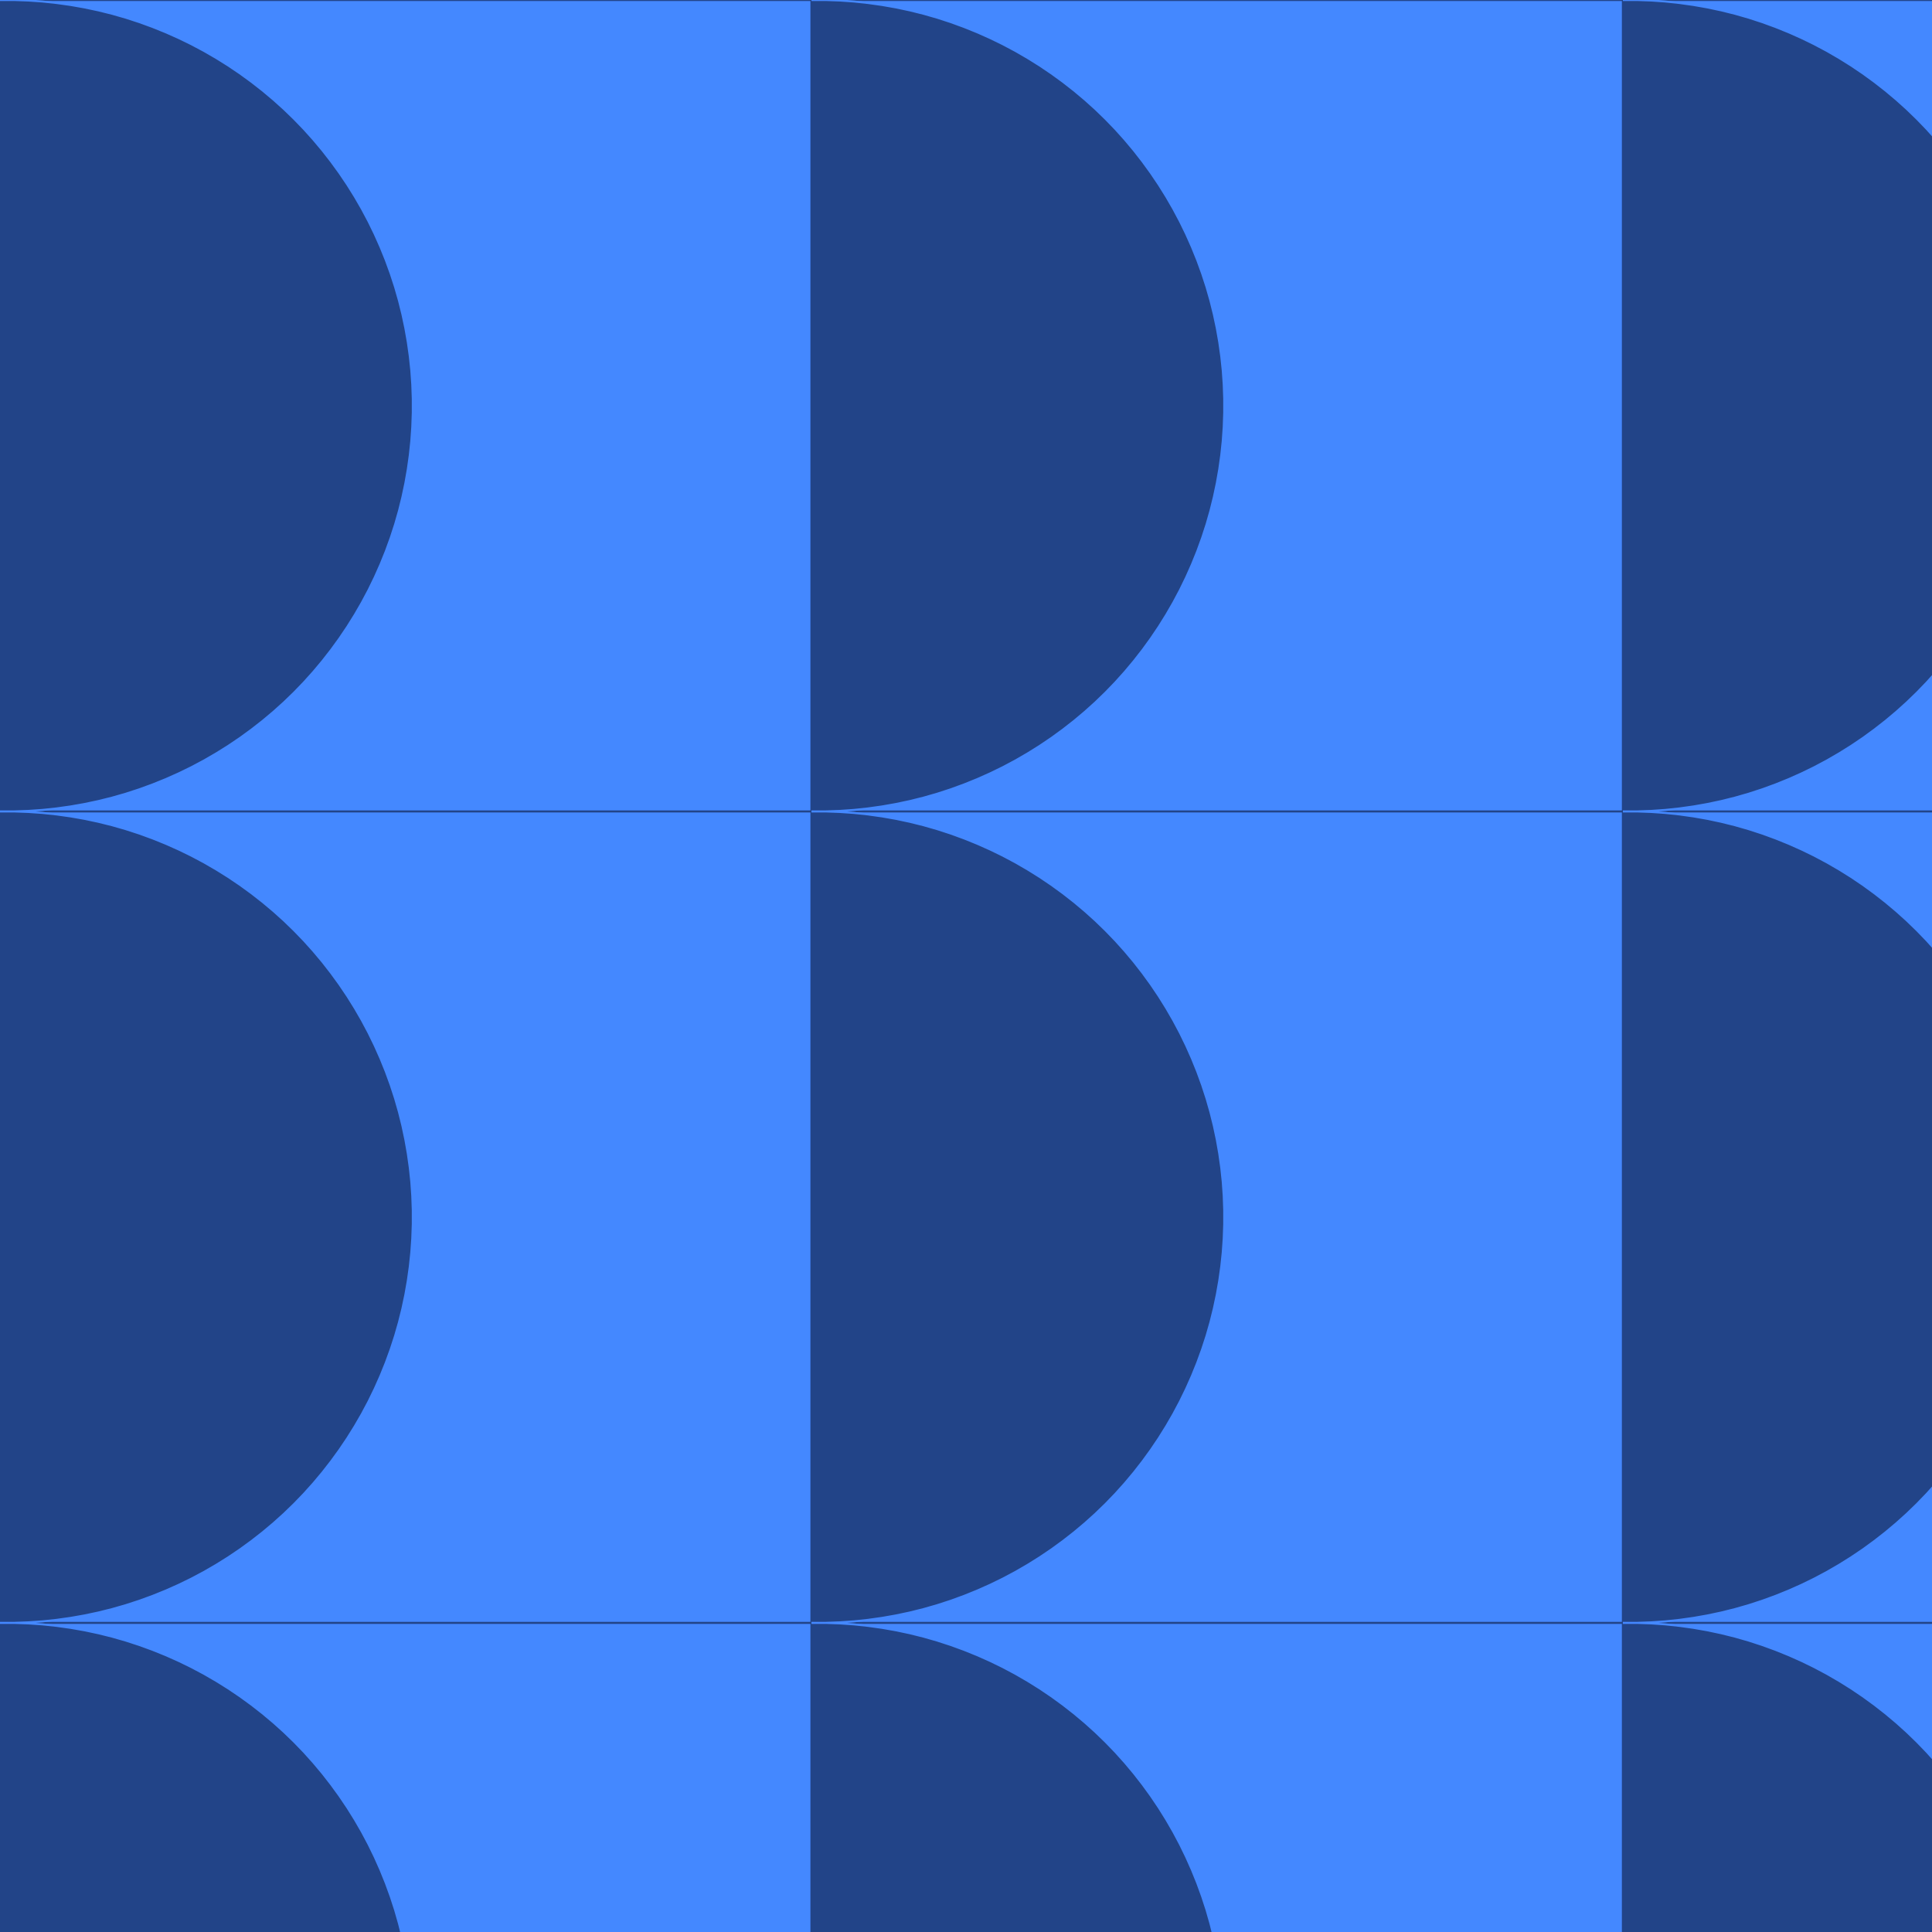
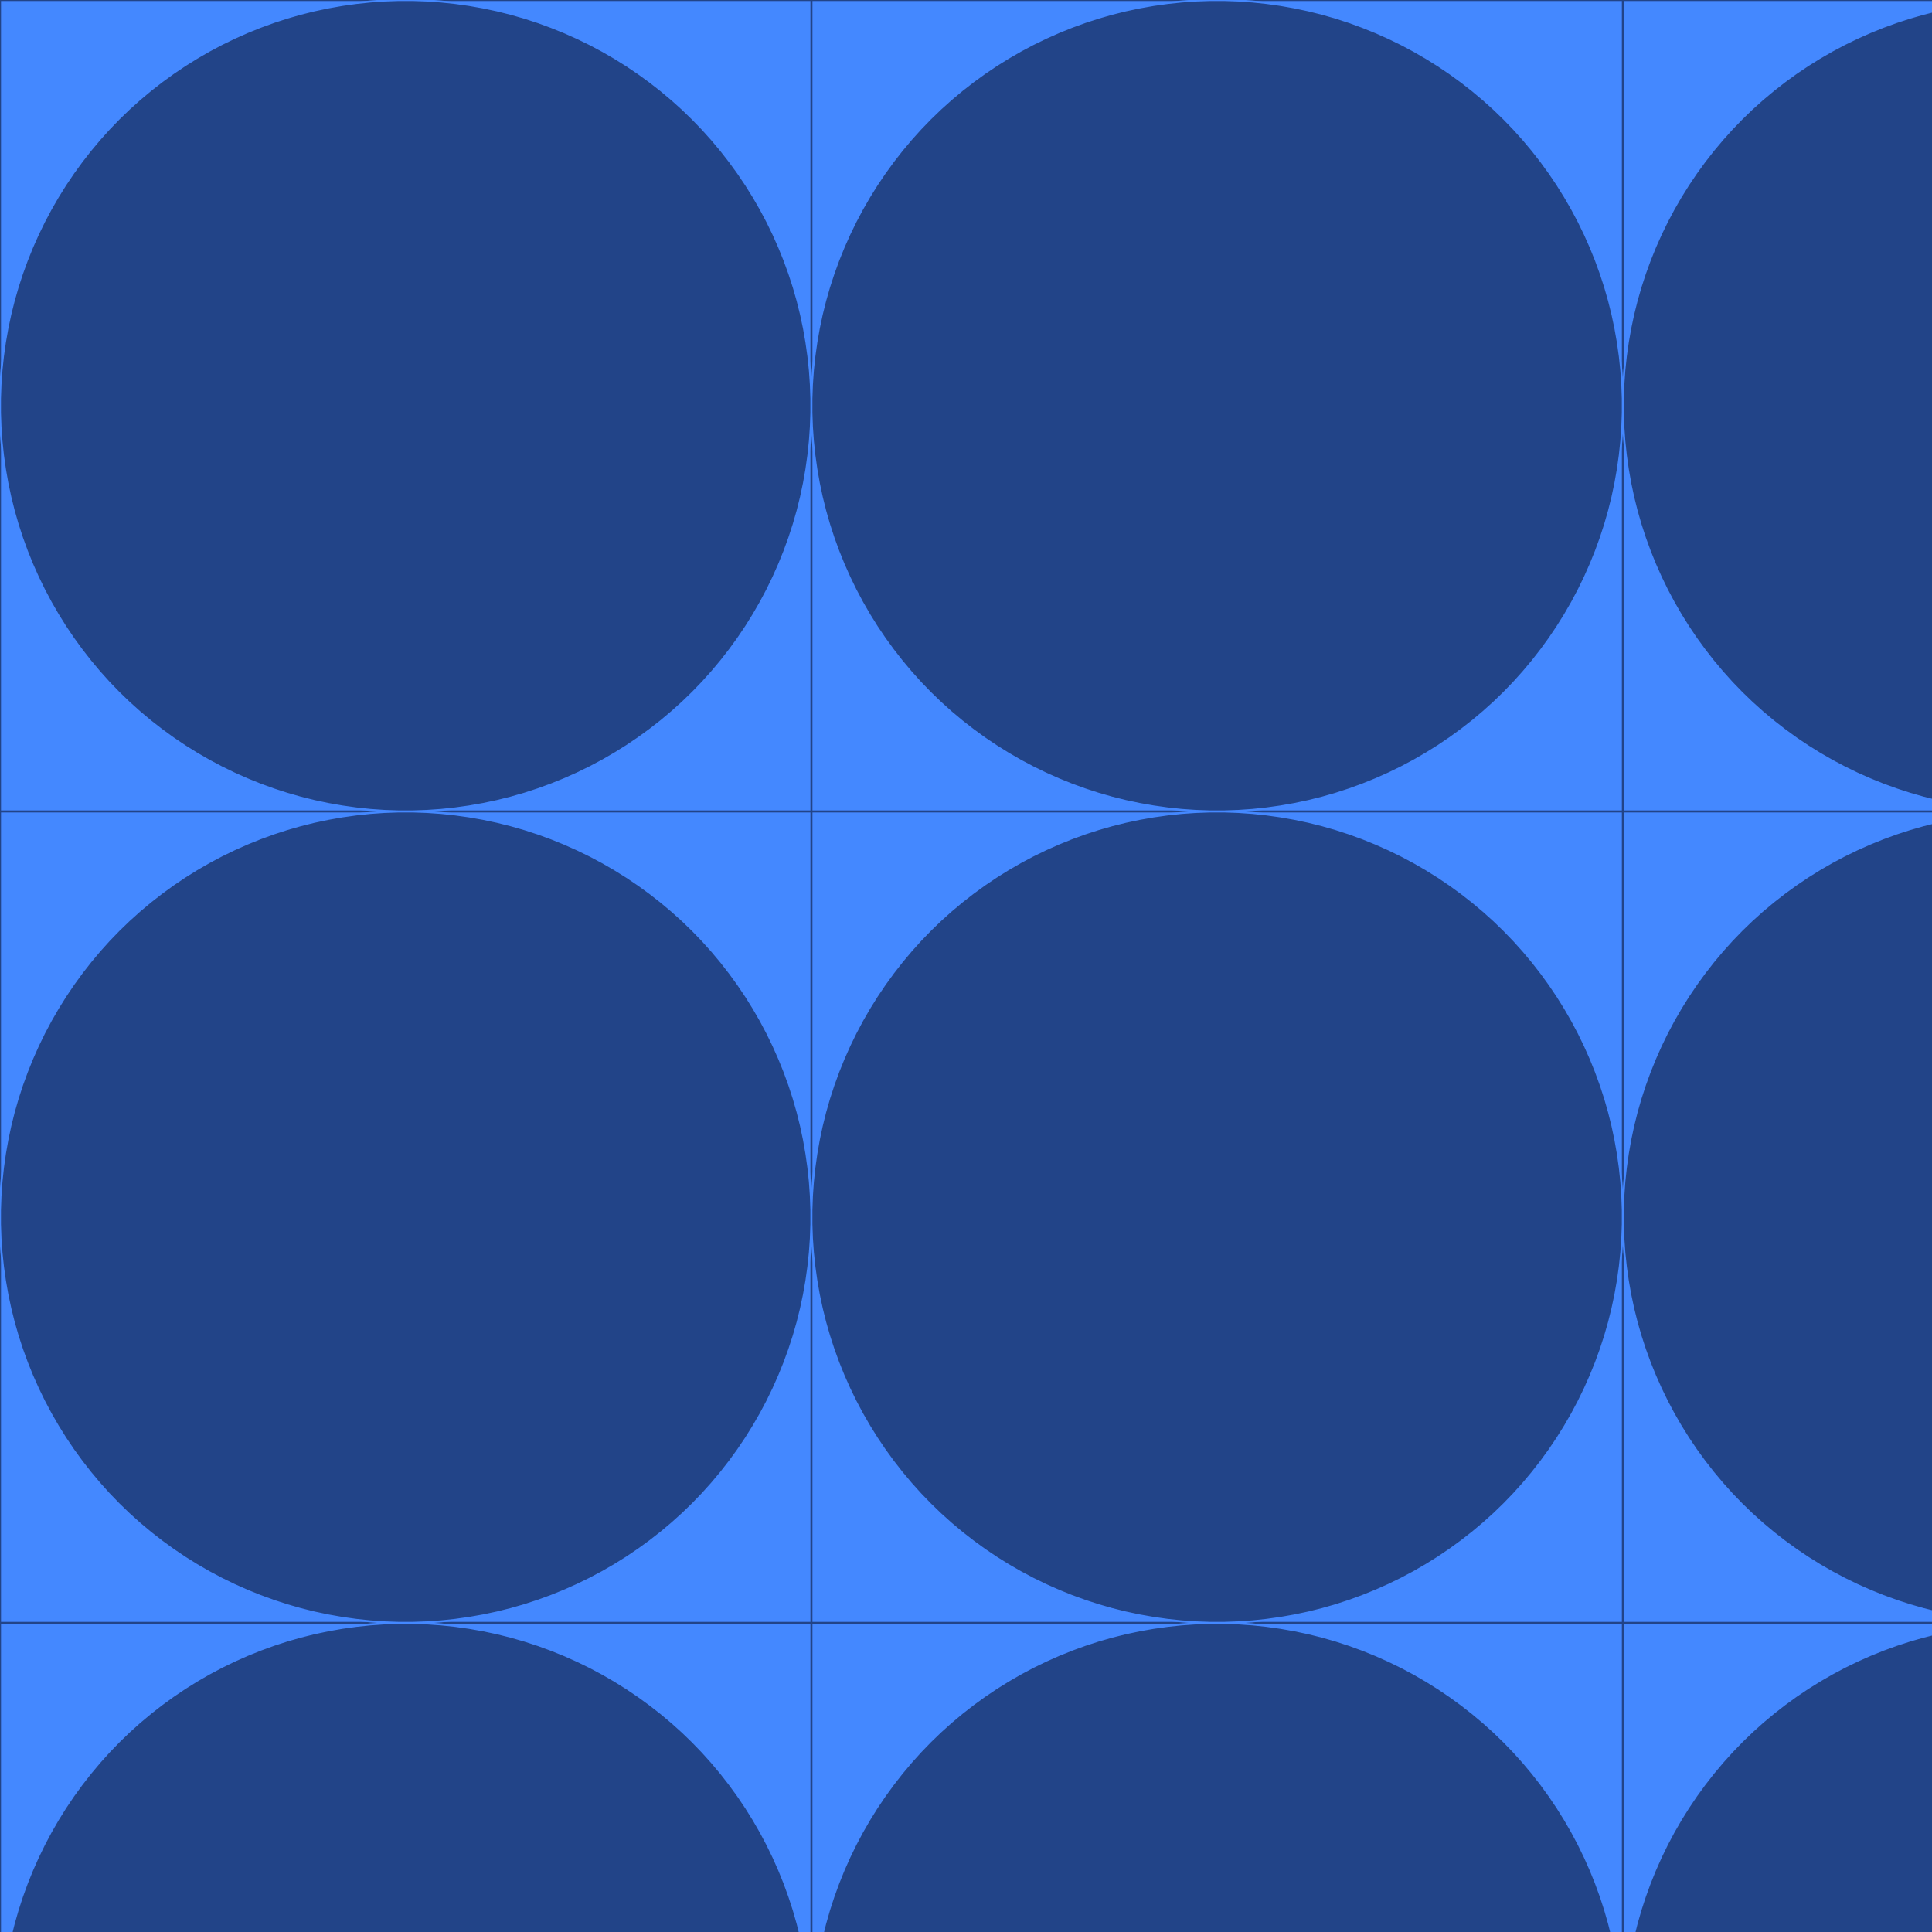
<svg xmlns="http://www.w3.org/2000/svg" width="100%" height="100%">
  <defs>
    <pattern id="turtle-pattern" patternUnits="userSpaceOnUse" width="42" height="42" transform-origin="50% 50%">
      <path id="turtle-path" d="m 0 0" stroke="currentcolor" stroke-width="0.25%" fill="transparent" class="foreground-stroke" transform-origin="50% 50%">
      </path>
      <g id="turtle-children">
        <path id="turtle-square-path" d="m 0 0   l 42 0 l 0 42 l -42 0 l -0 -42" stroke="#224488" stroke-width="0.25%" fill="#4488ff" class="foreground-stroke" transform-origin="50% 50%">
        </path>
-         <path id="turtle-circle-path" d="m 0 0   l 0.733 0 l 0.733 0.026 l 0.731 0.051 l 0.729 0.077 l 0.726 0.102 l 0.722 0.127 l 0.717 0.152 l 0.711 0.177 l 0.705 0.202 l 0.697 0.227 l 0.689 0.251 l 0.68 0.275 l 0.67 0.298 l 0.659 0.321 l 0.647 0.344 l 0.635 0.367 l 0.622 0.388 l 0.608 0.41 l 0.593 0.431 l 0.578 0.451 l 0.562 0.471 l 0.545 0.49 l 0.527 0.509 l 0.509 0.527 l 0.49 0.545 l 0.471 0.562 l 0.451 0.578 l 0.431 0.593 l 0.41 0.608 l 0.388 0.622 l 0.367 0.635 l 0.344 0.647 l 0.321 0.659 l 0.298 0.67 l 0.275 0.68 l 0.251 0.689 l 0.227 0.697 l 0.202 0.705 l 0.177 0.711 l 0.152 0.717 l 0.127 0.722 l 0.102 0.726 l 0.077 0.729 l 0.051 0.731 l 0.026 0.733 l 0 0.733 l -0.026 0.733 l -0.051 0.731 l -0.077 0.729 l -0.102 0.726 l -0.127 0.722 l -0.152 0.717 l -0.177 0.711 l -0.202 0.705 l -0.227 0.697 l -0.251 0.689 l -0.275 0.68 l -0.298 0.67 l -0.321 0.659 l -0.344 0.647 l -0.367 0.635 l -0.388 0.622 l -0.41 0.608 l -0.431 0.593 l -0.451 0.578 l -0.471 0.562 l -0.49 0.545 l -0.509 0.527 l -0.527 0.509 l -0.545 0.49 l -0.562 0.471 l -0.578 0.451 l -0.593 0.431 l -0.608 0.41 l -0.622 0.388 l -0.635 0.367 l -0.647 0.344 l -0.659 0.321 l -0.67 0.298 l -0.68 0.275 l -0.689 0.251 l -0.697 0.227 l -0.705 0.202 l -0.711 0.177 l -0.717 0.152 l -0.722 0.127 l -0.726 0.102 l -0.729 0.077 l -0.731 0.051 l -0.733 0.026 l -0.733 0 l -0.733 -0.026 l -0.731 -0.051 l -0.729 -0.077 l -0.726 -0.102 l -0.722 -0.127 l -0.717 -0.152 l -0.711 -0.177 l -0.705 -0.202 l -0.697 -0.227 l -0.689 -0.251 l -0.68 -0.275 l -0.67 -0.298 l -0.659 -0.321 l -0.647 -0.344 l -0.635 -0.367 l -0.622 -0.388 l -0.608 -0.41 l -0.593 -0.431 l -0.578 -0.451 l -0.562 -0.471 l -0.545 -0.49 l -0.527 -0.509 l -0.509 -0.527 l -0.49 -0.545 l -0.471 -0.562 l -0.451 -0.578 l -0.431 -0.593 l -0.41 -0.608 l -0.388 -0.622 l -0.367 -0.635 l -0.344 -0.647 l -0.321 -0.659 l -0.298 -0.67 l -0.275 -0.68 l -0.251 -0.689 l -0.227 -0.697 l -0.202 -0.705 l -0.177 -0.711 l -0.152 -0.717 l -0.127 -0.722 l -0.102 -0.726 l -0.077 -0.729 l -0.051 -0.731 l -0.026 -0.733 l -0 -0.733 l 0.026 -0.733 l 0.051 -0.731 l 0.077 -0.729 l 0.102 -0.726 l 0.127 -0.722 l 0.152 -0.717 l 0.177 -0.711 l 0.202 -0.705 l 0.227 -0.697 l 0.251 -0.689 l 0.275 -0.68 l 0.298 -0.67 l 0.321 -0.659 l 0.344 -0.647 l 0.367 -0.635 l 0.388 -0.622 l 0.41 -0.608 l 0.431 -0.593 l 0.451 -0.578 l 0.471 -0.562 l 0.49 -0.545 l 0.509 -0.527 l 0.527 -0.509 l 0.545 -0.49 l 0.562 -0.471 l 0.578 -0.451 l 0.593 -0.431 l 0.608 -0.41 l 0.622 -0.388 l 0.635 -0.367 l 0.647 -0.344 l 0.659 -0.321 l 0.67 -0.298 l 0.68 -0.275 l 0.689 -0.251 l 0.697 -0.227 l 0.705 -0.202 l 0.711 -0.177 l 0.717 -0.152 l 0.722 -0.127 l 0.726 -0.102 l 0.729 -0.077 l 0.731 -0.051 l 0.733 -0.026" stroke="#4488ff" stroke-width="0.25%" fill="#224488" class="foreground-stroke" transform-origin="50% 50%">
+         <path id="turtle-circle-path" d="m 20.631 0   l 0.733 0 l 0.733 0.026 l 0.731 0.051 l 0.729 0.077 l 0.726 0.102 l 0.722 0.127 l 0.717 0.152 l 0.711 0.177 l 0.705 0.202 l 0.697 0.227 l 0.689 0.251 l 0.68 0.275 l 0.67 0.298 l 0.659 0.321 l 0.647 0.344 l 0.635 0.367 l 0.622 0.388 l 0.608 0.41 l 0.593 0.431 l 0.578 0.451 l 0.562 0.471 l 0.545 0.49 l 0.527 0.509 l 0.509 0.527 l 0.49 0.545 l 0.471 0.562 l 0.451 0.578 l 0.431 0.593 l 0.41 0.608 l 0.388 0.622 l 0.367 0.635 l 0.344 0.647 l 0.321 0.659 l 0.298 0.67 l 0.275 0.68 l 0.251 0.689 l 0.227 0.697 l 0.202 0.705 l 0.177 0.711 l 0.152 0.717 l 0.127 0.722 l 0.102 0.726 l 0.077 0.729 l 0.051 0.731 l 0.026 0.733 l 0 0.733 l -0.026 0.733 l -0.051 0.731 l -0.077 0.729 l -0.102 0.726 l -0.127 0.722 l -0.152 0.717 l -0.177 0.711 l -0.202 0.705 l -0.227 0.697 l -0.251 0.689 l -0.275 0.68 l -0.298 0.67 l -0.321 0.659 l -0.344 0.647 l -0.367 0.635 l -0.388 0.622 l -0.41 0.608 l -0.431 0.593 l -0.451 0.578 l -0.471 0.562 l -0.49 0.545 l -0.509 0.527 l -0.527 0.509 l -0.545 0.49 l -0.562 0.471 l -0.578 0.451 l -0.593 0.431 l -0.608 0.41 l -0.622 0.388 l -0.635 0.367 l -0.647 0.344 l -0.659 0.321 l -0.67 0.298 l -0.68 0.275 l -0.689 0.251 l -0.697 0.227 l -0.705 0.202 l -0.711 0.177 l -0.717 0.152 l -0.722 0.127 l -0.726 0.102 l -0.729 0.077 l -0.731 0.051 l -0.733 0.026 l -0.733 0 l -0.733 -0.026 l -0.731 -0.051 l -0.729 -0.077 l -0.726 -0.102 l -0.722 -0.127 l -0.717 -0.152 l -0.711 -0.177 l -0.705 -0.202 l -0.697 -0.227 l -0.689 -0.251 l -0.68 -0.275 l -0.67 -0.298 l -0.659 -0.321 l -0.647 -0.344 l -0.635 -0.367 l -0.622 -0.388 l -0.608 -0.41 l -0.593 -0.431 l -0.578 -0.451 l -0.562 -0.471 l -0.545 -0.49 l -0.527 -0.509 l -0.509 -0.527 l -0.49 -0.545 l -0.471 -0.562 l -0.451 -0.578 l -0.431 -0.593 l -0.41 -0.608 l -0.388 -0.622 l -0.367 -0.635 l -0.344 -0.647 l -0.321 -0.659 l -0.298 -0.67 l -0.275 -0.68 l -0.251 -0.689 l -0.227 -0.697 l -0.202 -0.705 l -0.177 -0.711 l -0.152 -0.717 l -0.127 -0.722 l -0.102 -0.726 l -0.077 -0.729 l -0.051 -0.731 l -0.026 -0.733 l -0 -0.733 l 0.026 -0.733 l 0.051 -0.731 l 0.077 -0.729 l 0.102 -0.726 l 0.127 -0.722 l 0.152 -0.717 l 0.177 -0.711 l 0.202 -0.705 l 0.227 -0.697 l 0.251 -0.689 l 0.275 -0.68 l 0.298 -0.67 l 0.321 -0.659 l 0.344 -0.647 l 0.367 -0.635 l 0.388 -0.622 l 0.41 -0.608 l 0.431 -0.593 l 0.451 -0.578 l 0.471 -0.562 l 0.49 -0.545 l 0.509 -0.527 l 0.527 -0.509 l 0.545 -0.49 l 0.562 -0.471 l 0.578 -0.451 l 0.593 -0.431 l 0.608 -0.41 l 0.622 -0.388 l 0.635 -0.367 l 0.647 -0.344 l 0.659 -0.321 l 0.67 -0.298 l 0.68 -0.275 l 0.689 -0.251 l 0.697 -0.227 l 0.705 -0.202 l 0.711 -0.177 l 0.717 -0.152 l 0.722 -0.127 l 0.726 -0.102 l 0.729 -0.077 l 0.731 -0.051 l 0.733 -0.026" stroke="#4488ff" stroke-width="0.25%" fill="#224488" class="foreground-stroke" transform-origin="50% 50%">
        </path>
      </g>
    </pattern>
  </defs>
  <rect width="10000%" height="10000%" x="-5000%" y="-5000%" fill="url(#turtle-pattern)" transform-origin="50% 50%" />
</svg>
